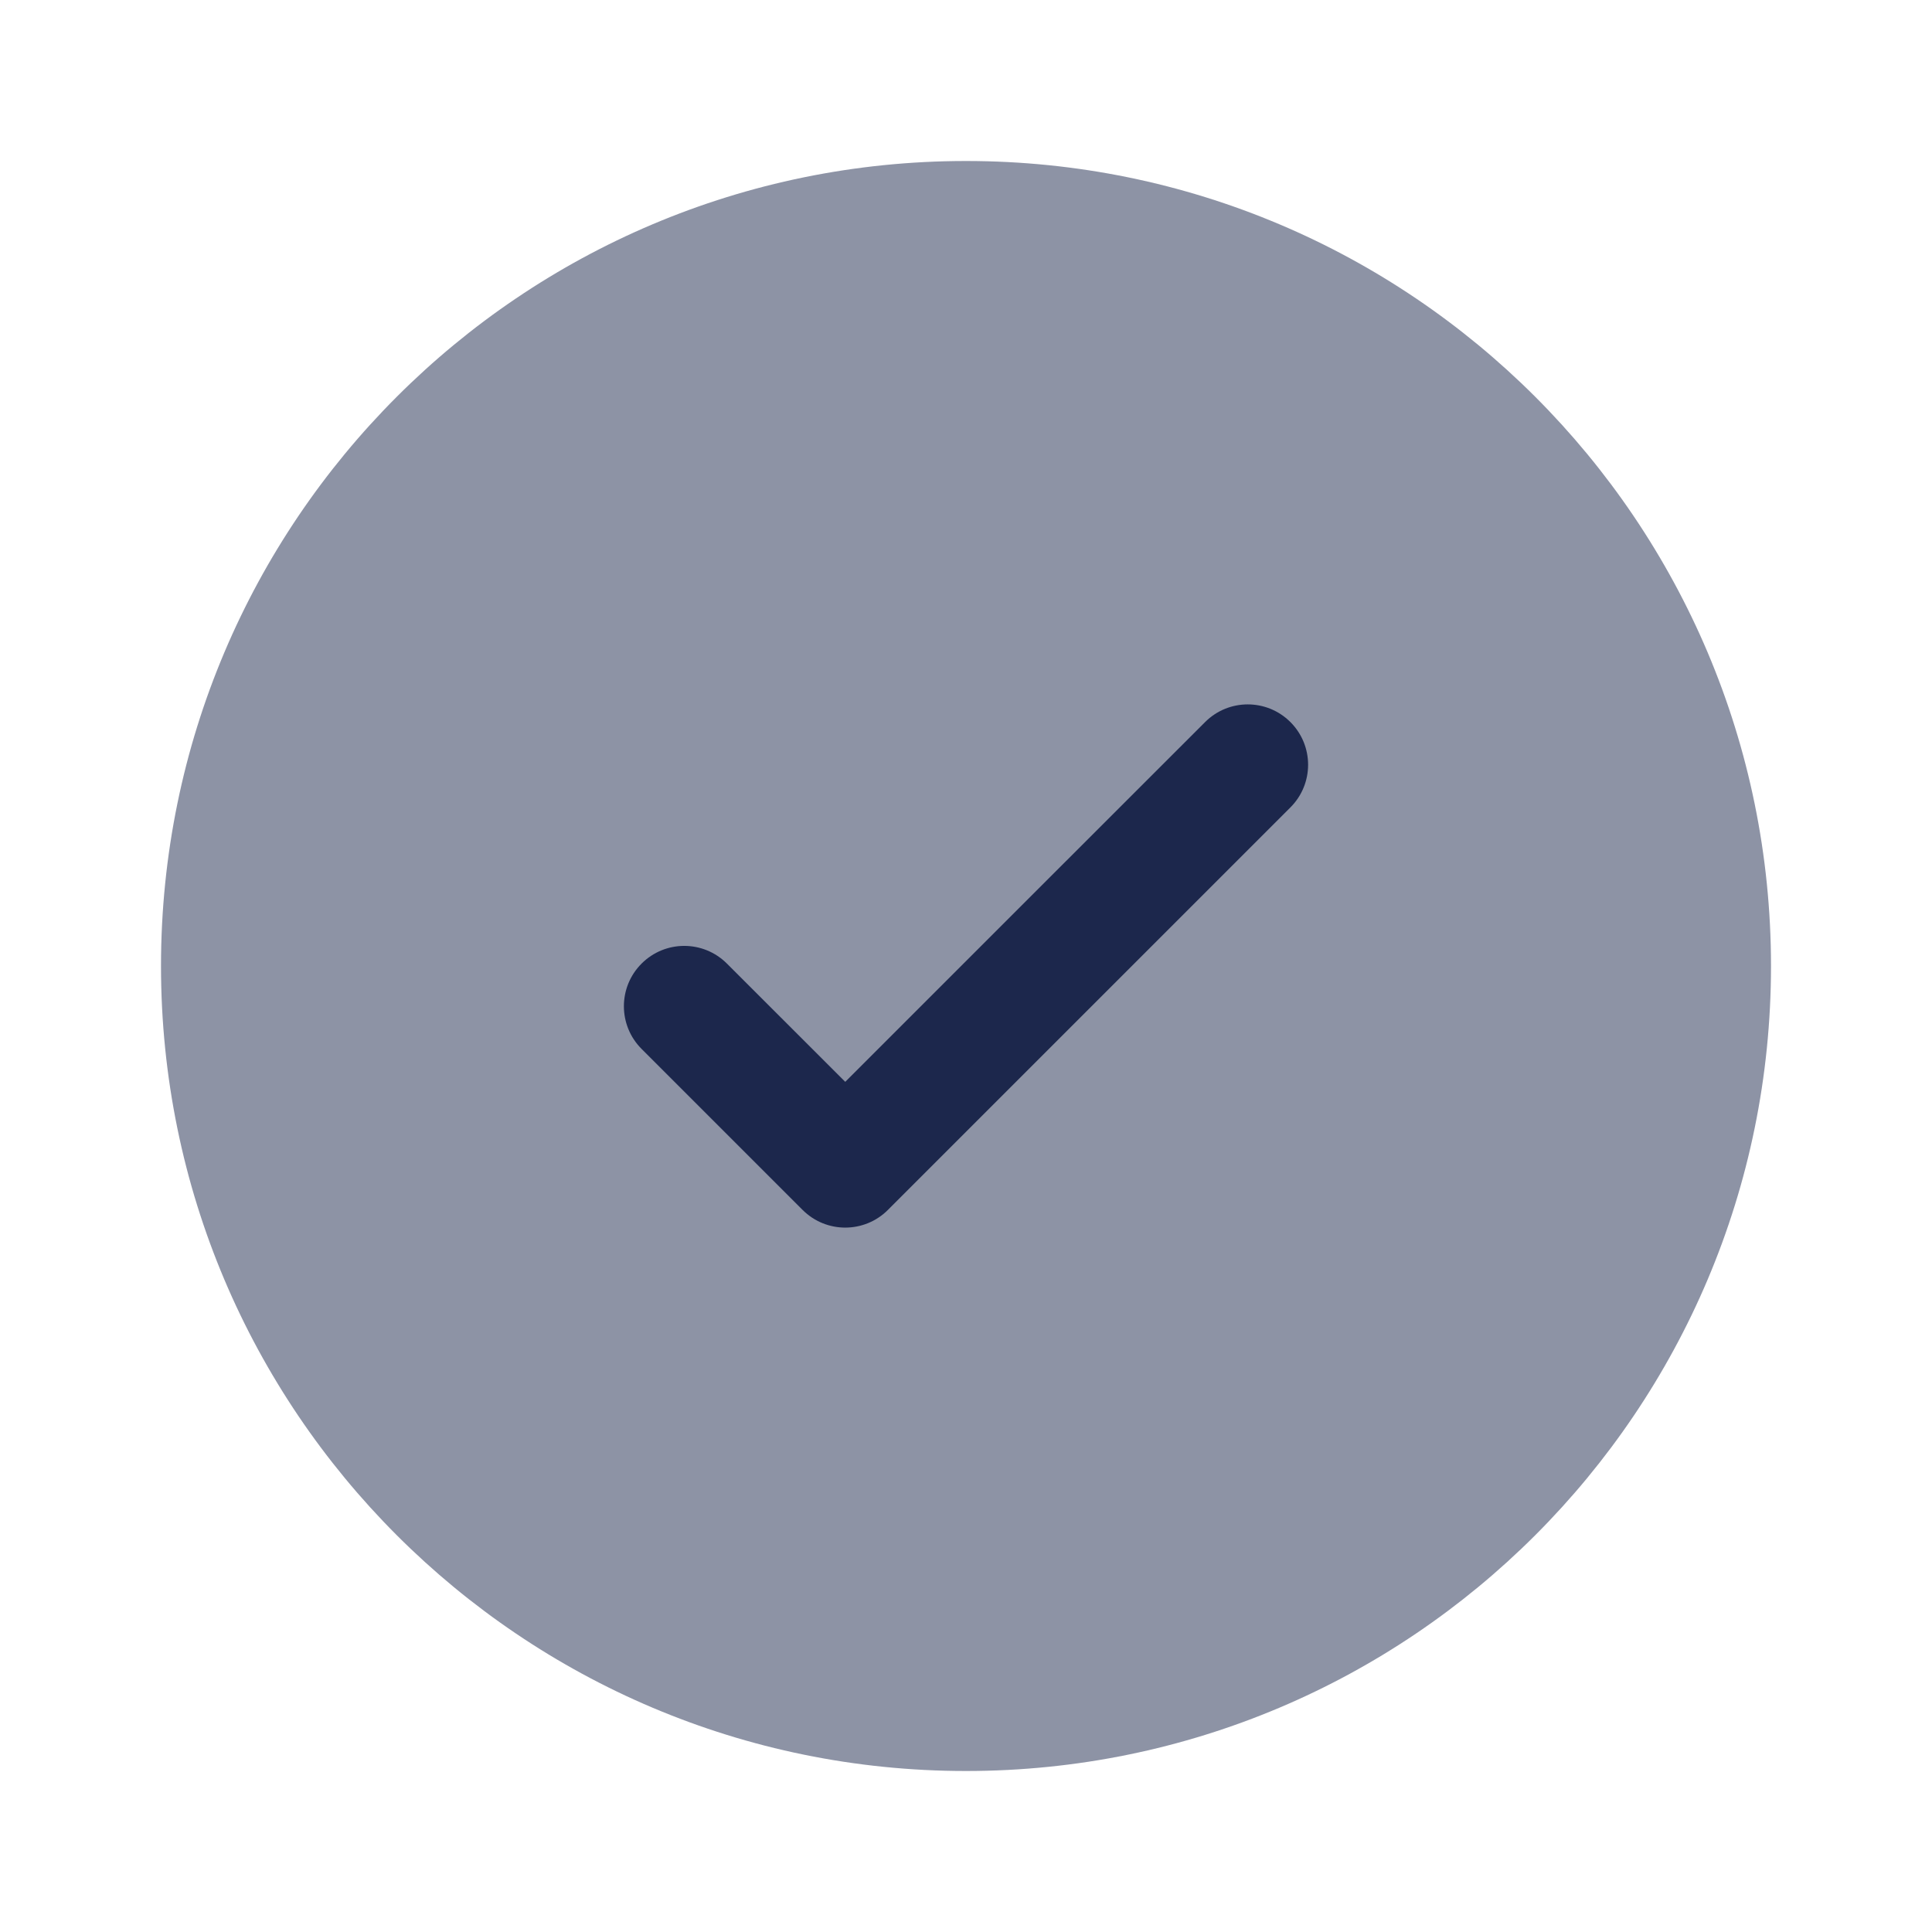
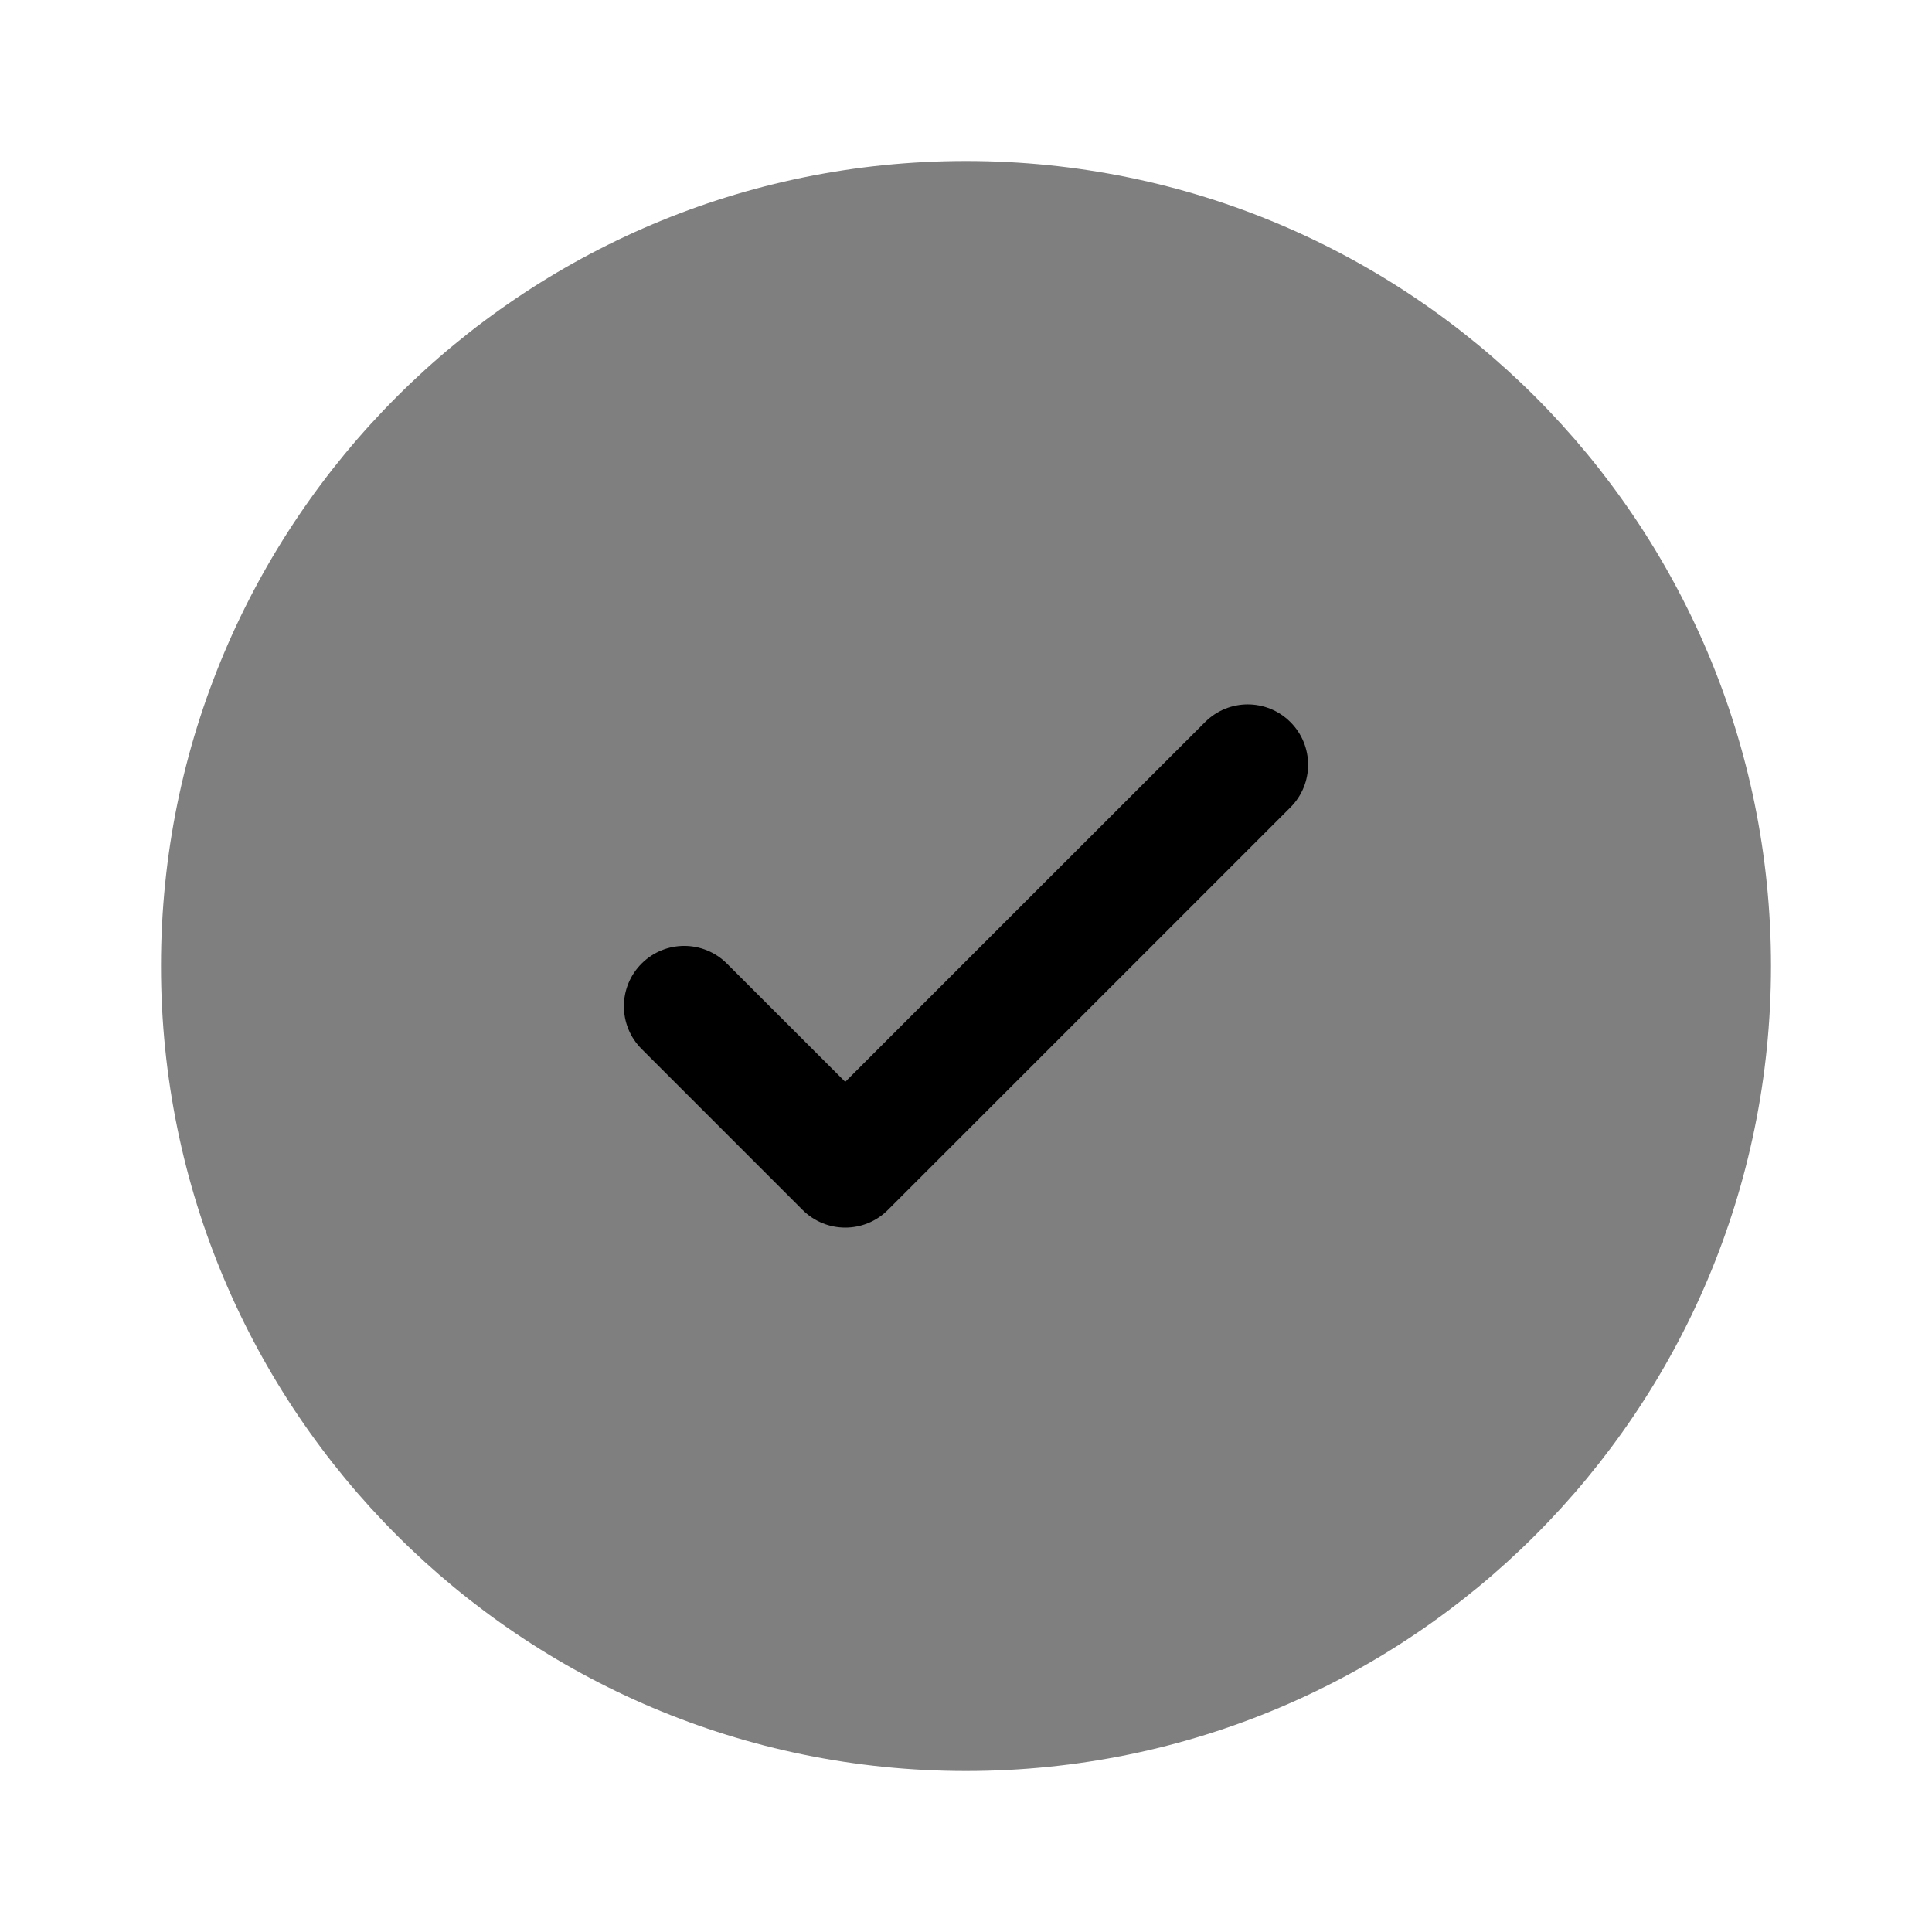
<svg xmlns="http://www.w3.org/2000/svg" width="800px" height="800px" viewBox="0 0 24 24" fill="none">
-   <path opacity="0.5" d="M22 12C22 17.523 17.523 22 12 22C6.477 22 2 17.523 2 12C2 6.477 6.477 2 12 2C17.523 2 22 6.477 22 12Z" fill="#1C274C" />
-   <path d="M16.03 8.97C16.323 9.263 16.323 9.737 16.03 10.03L11.03 15.03C10.737 15.323 10.263 15.323 9.97 15.03L7.97 13.03C7.677 12.737 7.677 12.263 7.97 11.97C8.263 11.677 8.737 11.677 9.03 11.97L10.5 13.439L12.735 11.204L14.97 8.97C15.263 8.677 15.737 8.677 16.03 8.97Z" fill="#1C274C" />
+   <path opacity="0.5" d="M22 12C22 17.523 17.523 22 12 22C6.477 22 2 17.523 2 12C2 6.477 6.477 2 12 2C17.523 2 22 6.477 22 12Z" fill="#000000" />
+   <path d="M16.03 8.97C16.323 9.263 16.323 9.737 16.03 10.03L11.03 15.03C10.737 15.323 10.263 15.323 9.97 15.03L7.97 13.03C7.677 12.737 7.677 12.263 7.97 11.97C8.263 11.677 8.737 11.677 9.03 11.97L10.5 13.439L12.735 11.204L14.97 8.97C15.263 8.677 15.737 8.677 16.03 8.97Z" fill="#000000" />
</svg>
